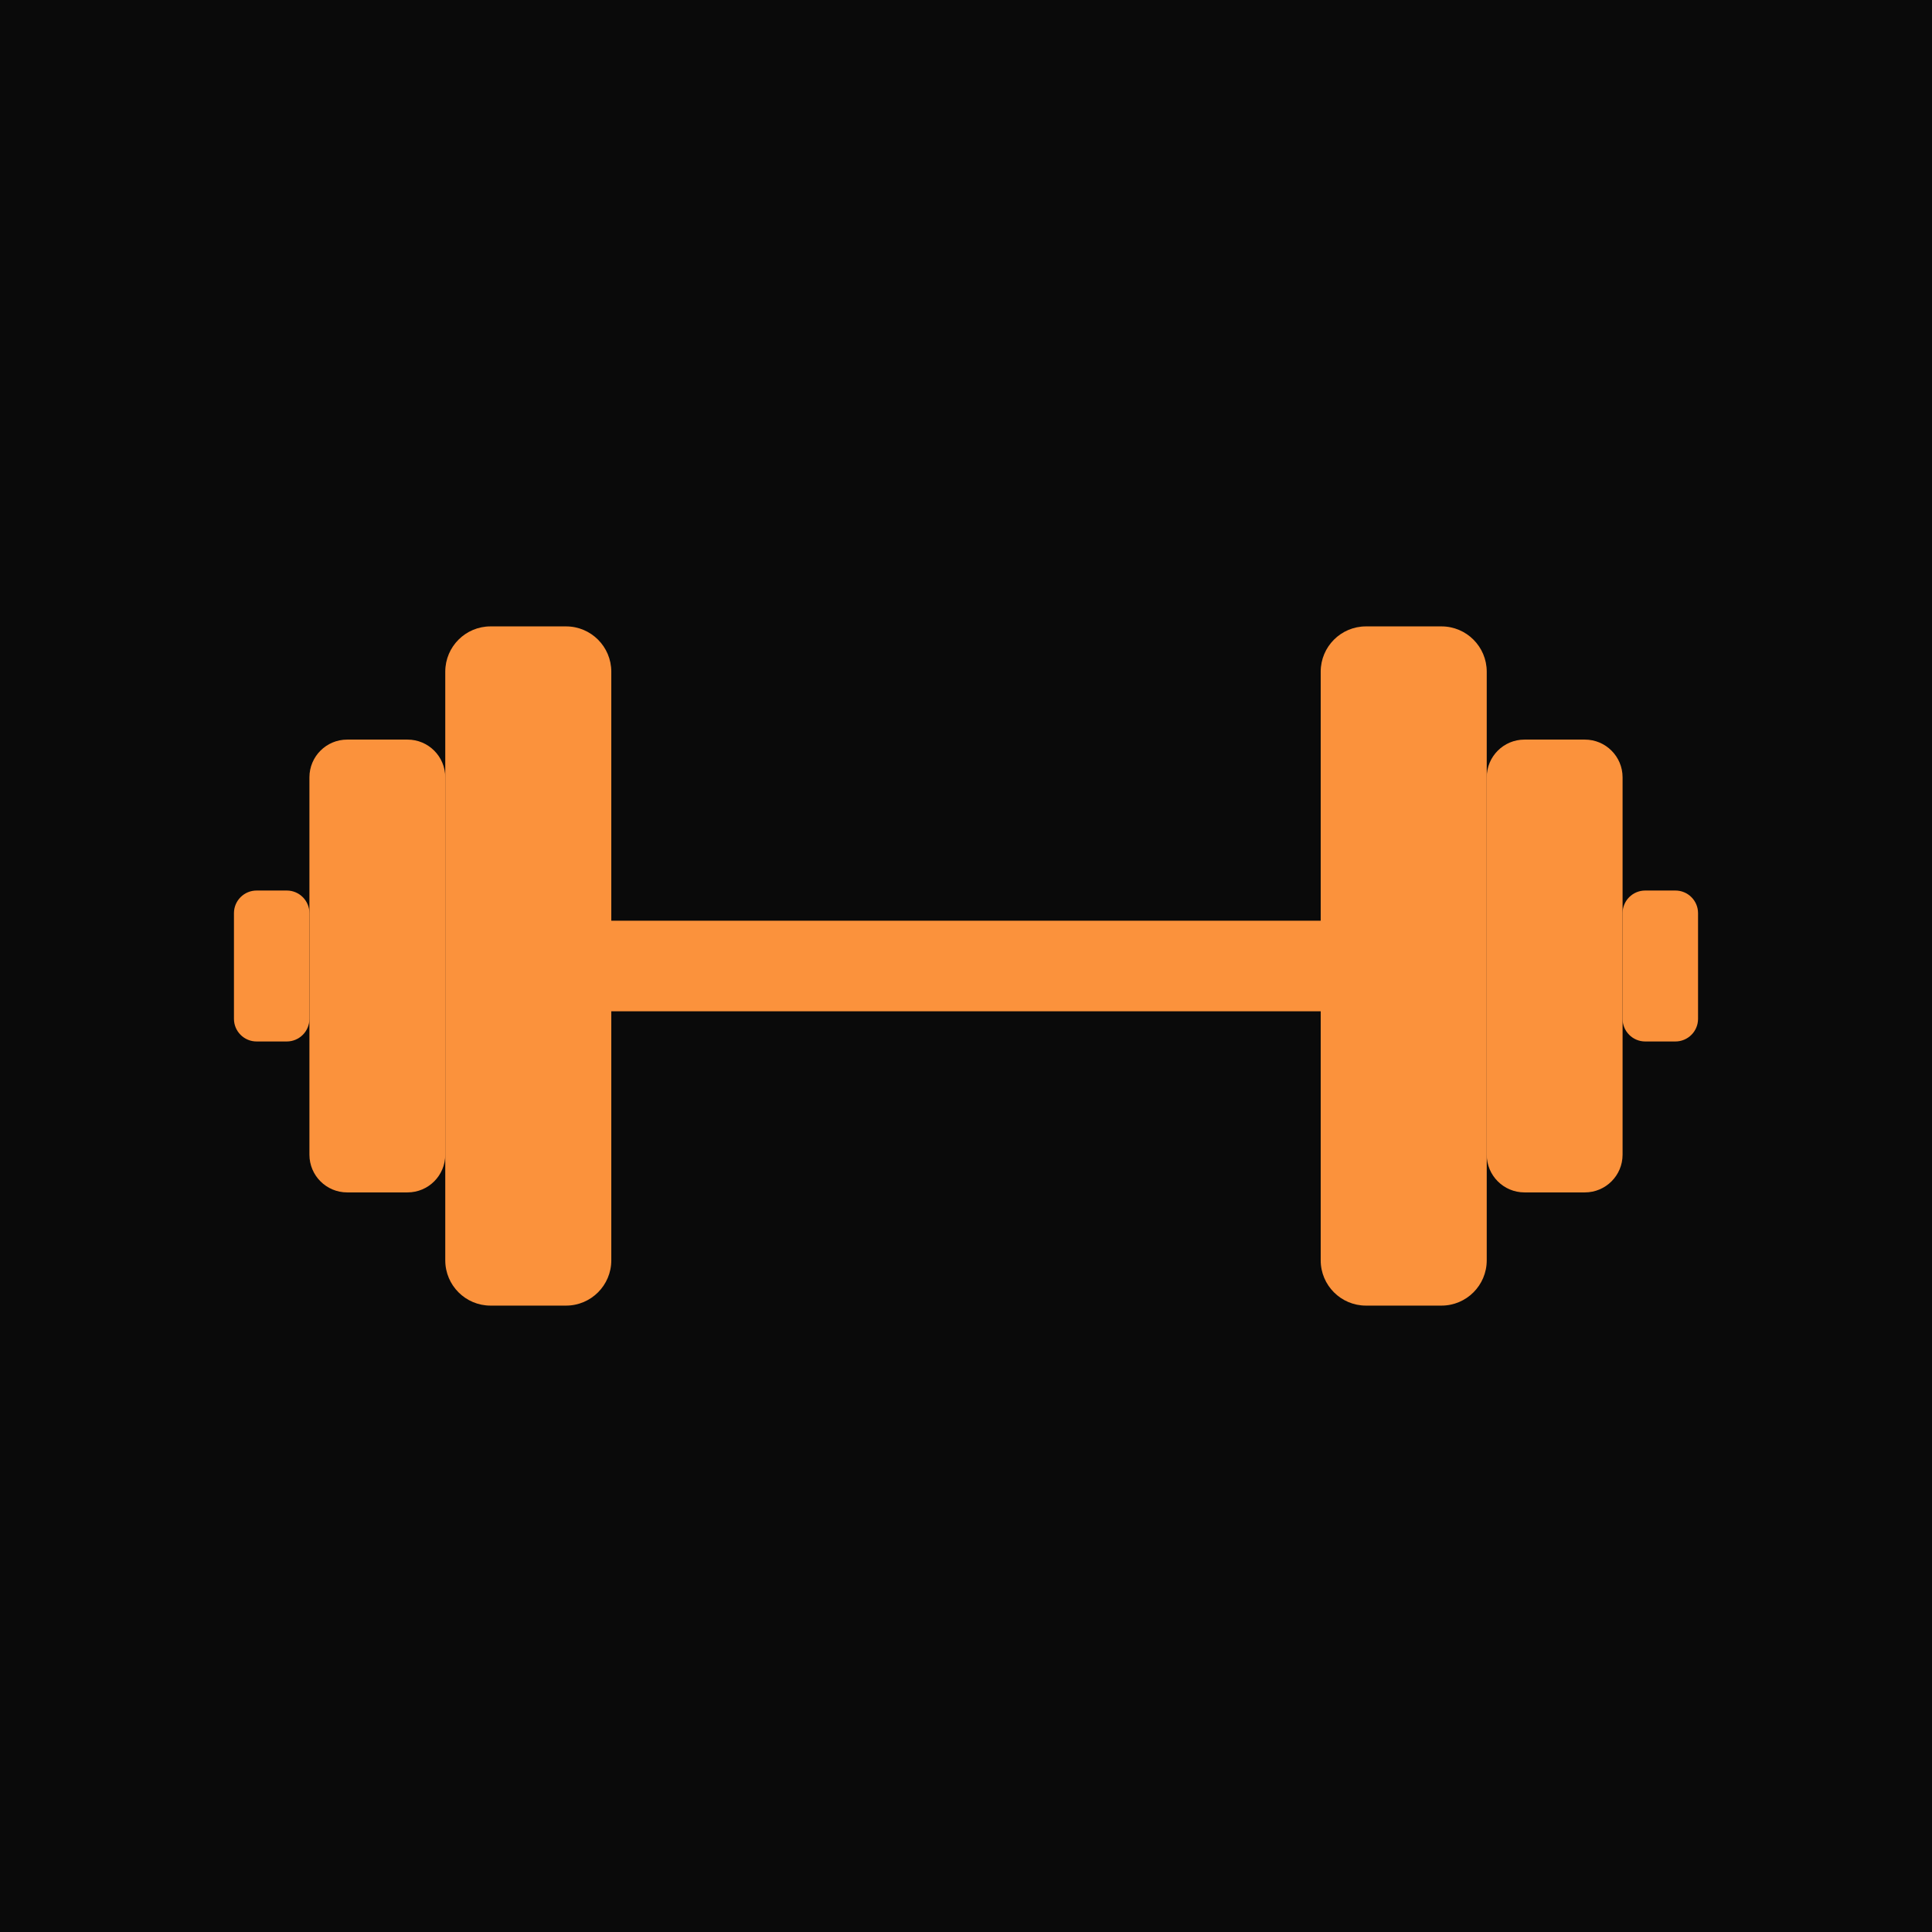
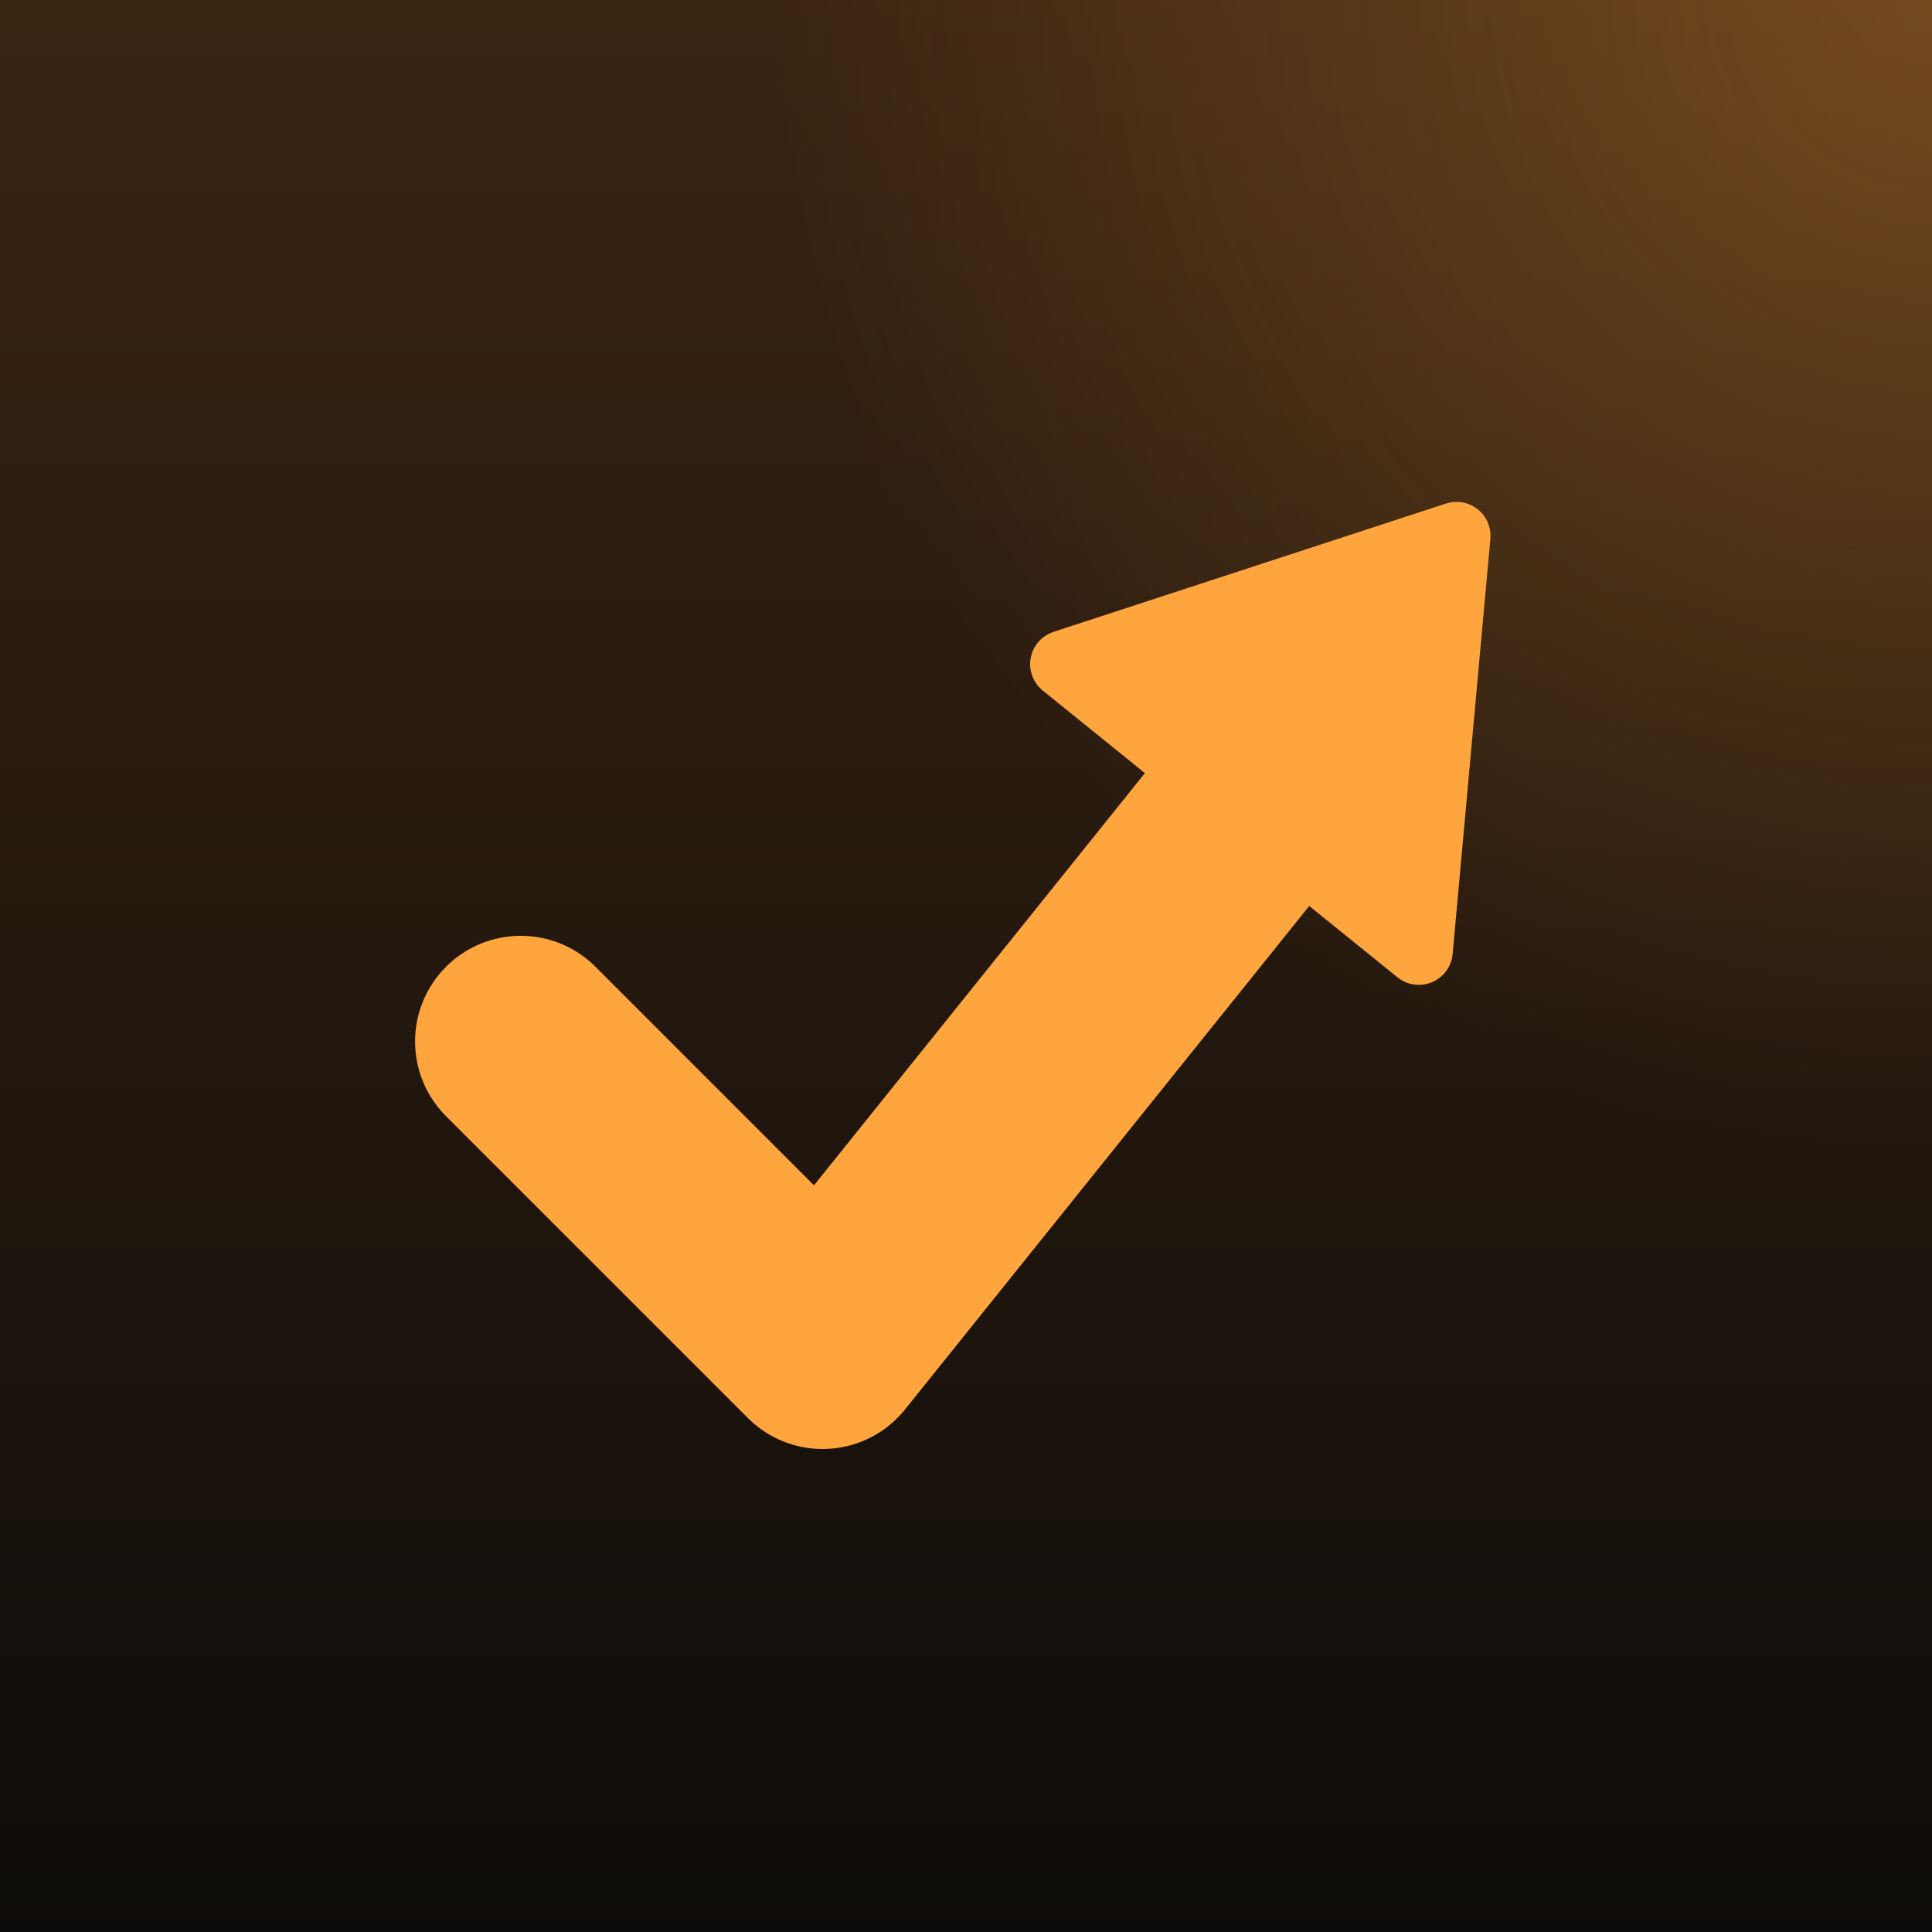
<svg xmlns="http://www.w3.org/2000/svg" viewBox="0 0 512 512">
-   <rect width="512" height="512" fill="#0A0A0A" />
-   <g fill="#FB923C">
-     <rect x="150" y="244" width="212" height="24" rx="6" />
-     <rect x="118" y="166" width="44" height="180" rx="12" />
-     <rect x="350" y="166" width="44" height="180" rx="12" />
-     <rect x="82" y="196" width="36" height="120" rx="10" />
-     <rect x="394" y="196" width="36" height="120" rx="10" />
-     <rect x="62" y="236" width="20" height="40" rx="6" />
-     <rect x="430" y="236" width="20" height="40" rx="6" />
-   </g>
+   <defs>
+     <linearGradient id="bg" x1="0" y1="0" x2="0" y2="1">
+       <stop offset="0" stop-color="#3A2412" />
+       <stop offset="1" stop-color="#0E0C0A" />
+     </linearGradient>
+     <radialGradient id="glow" cx="1" cy="0" r="1">
+       <stop offset="0" stop-color="#FFA53D" stop-opacity="0.3" />
+       <stop offset="0.6" stop-color="#FFA53D" stop-opacity="0" />
+     </radialGradient>
+   </defs>
+   <rect width="512" height="512" fill="url(#bg)" />
+   <rect width="512" height="512" fill="url(#glow)" />
+   <path d="M138 276 L218 356 L332 214" fill="none" stroke="#FFA53D" stroke-width="56" stroke-linecap="round" stroke-linejoin="round" />
+   <path d="M386 142 L376 252 L282 176 Z" fill="#FFA53D" stroke="#FFA53D" stroke-width="18" stroke-linejoin="round" />
</svg>
